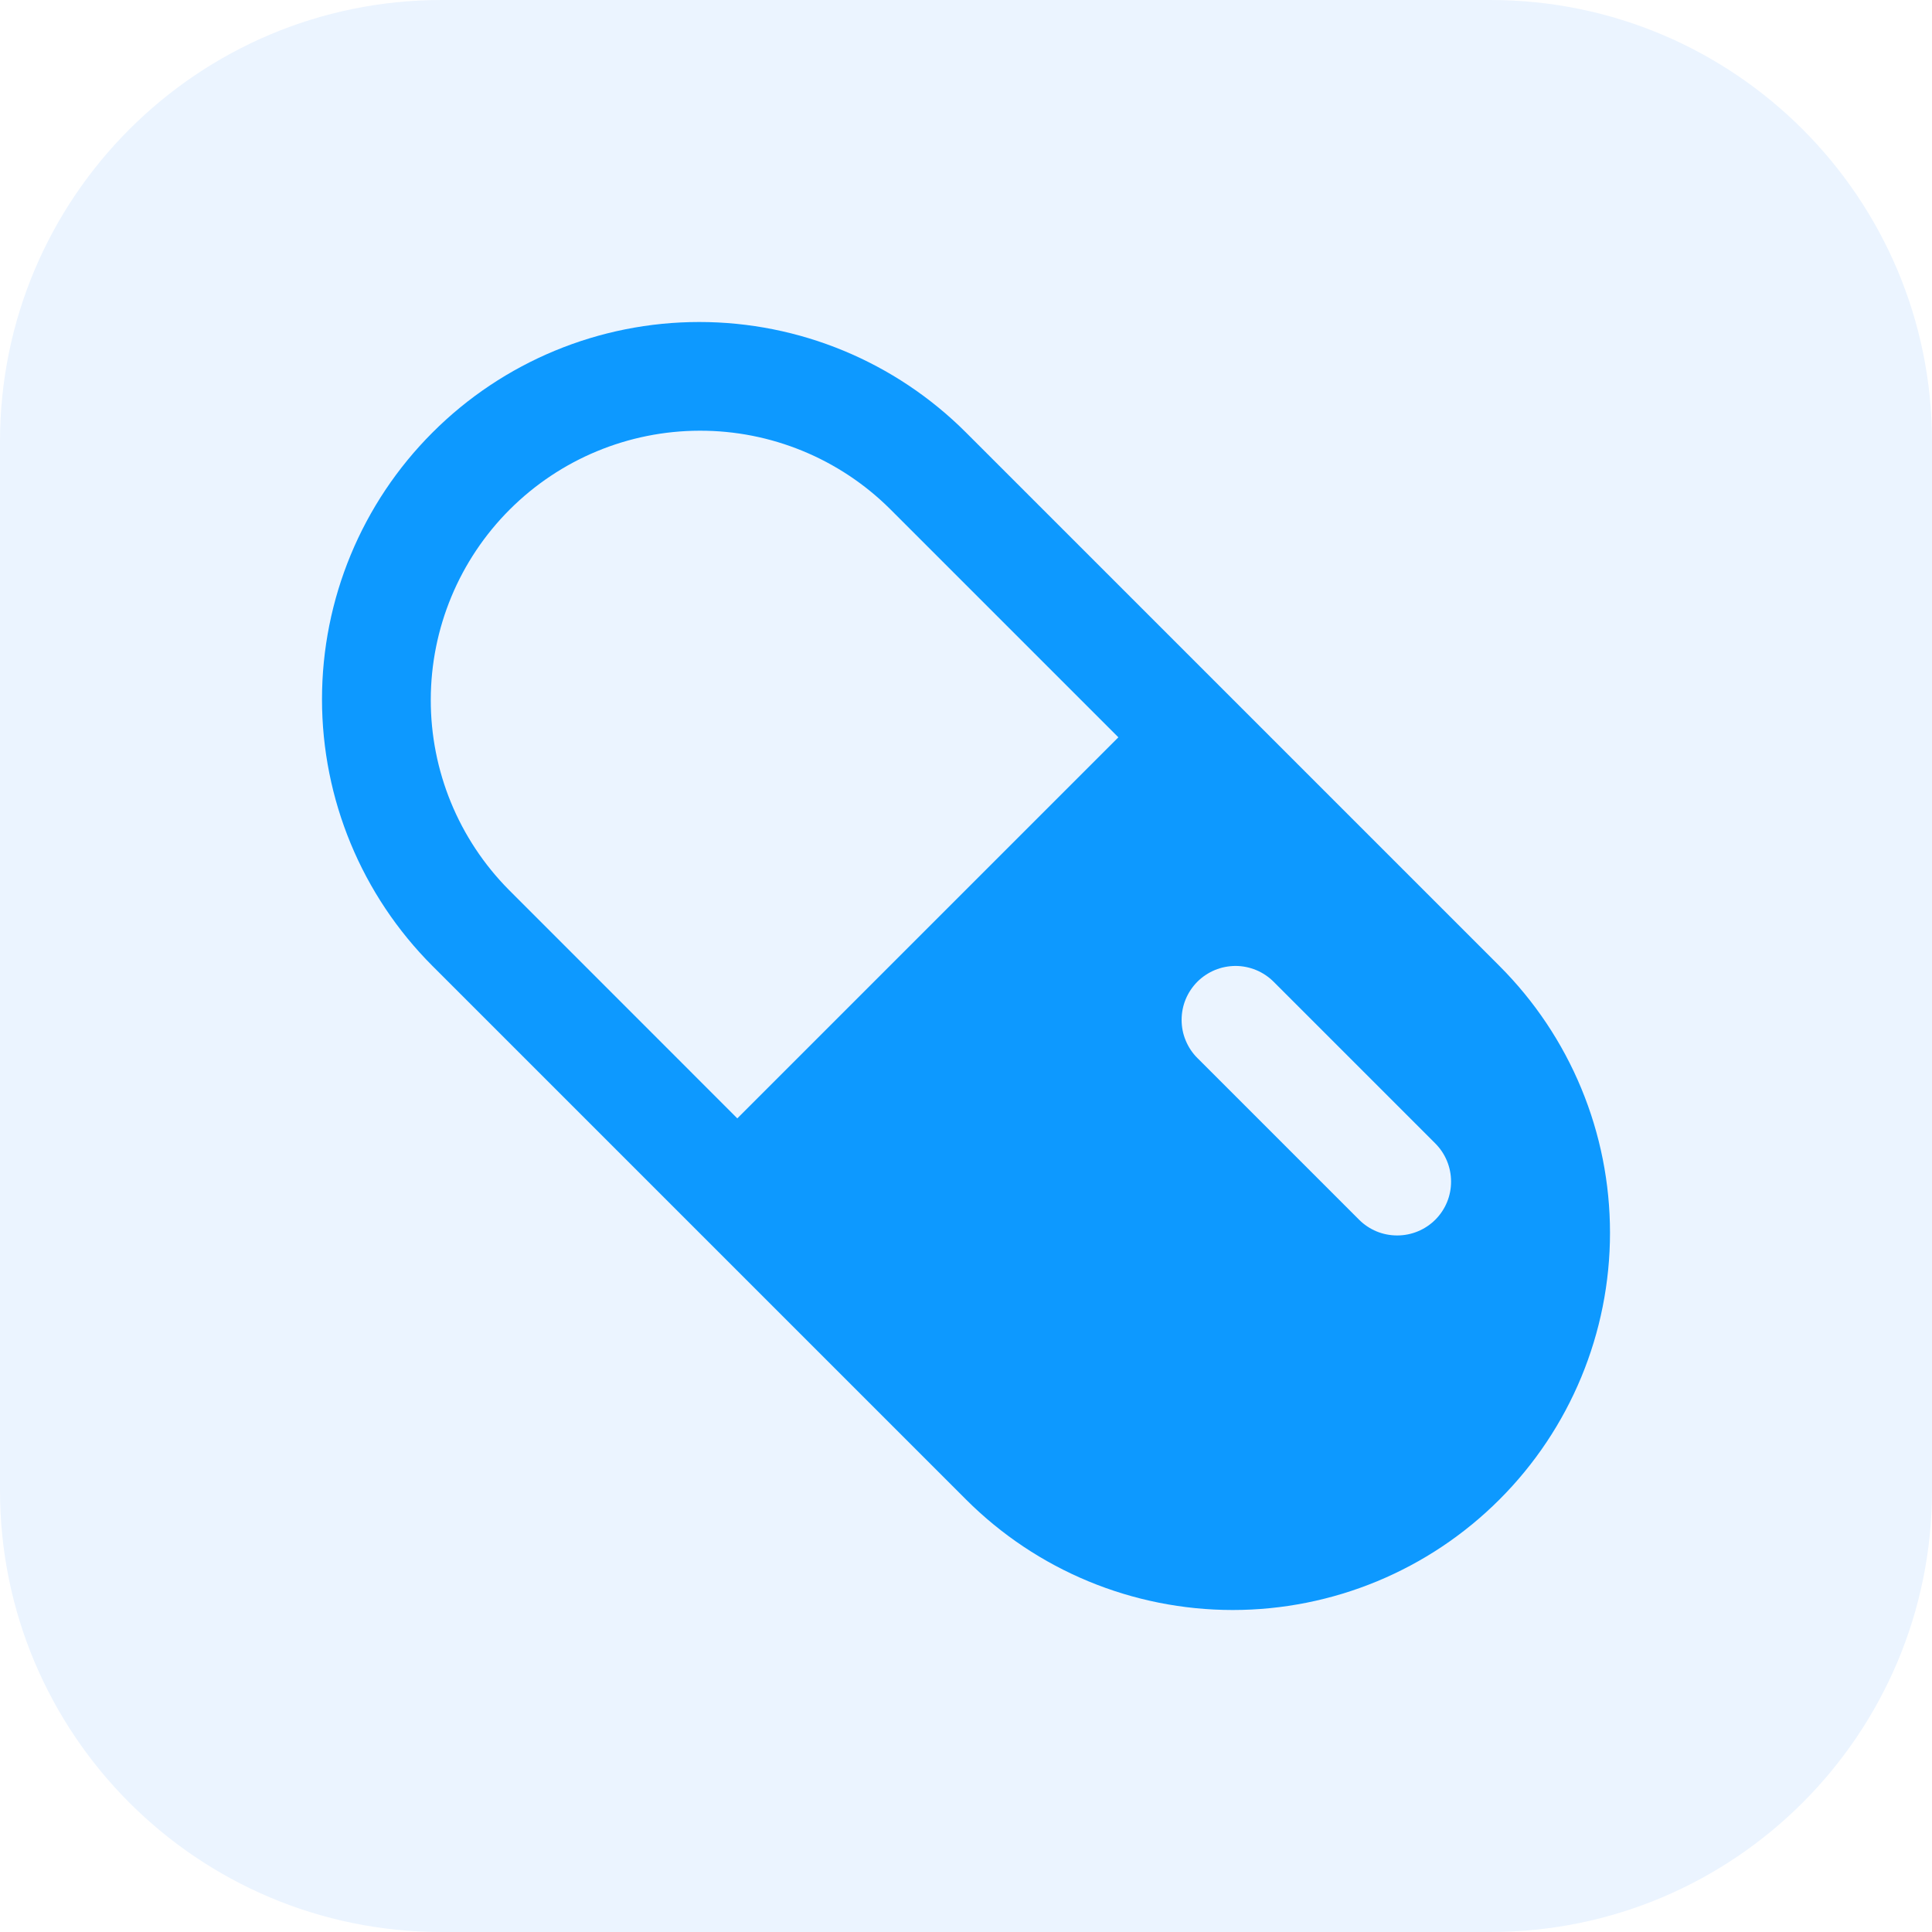
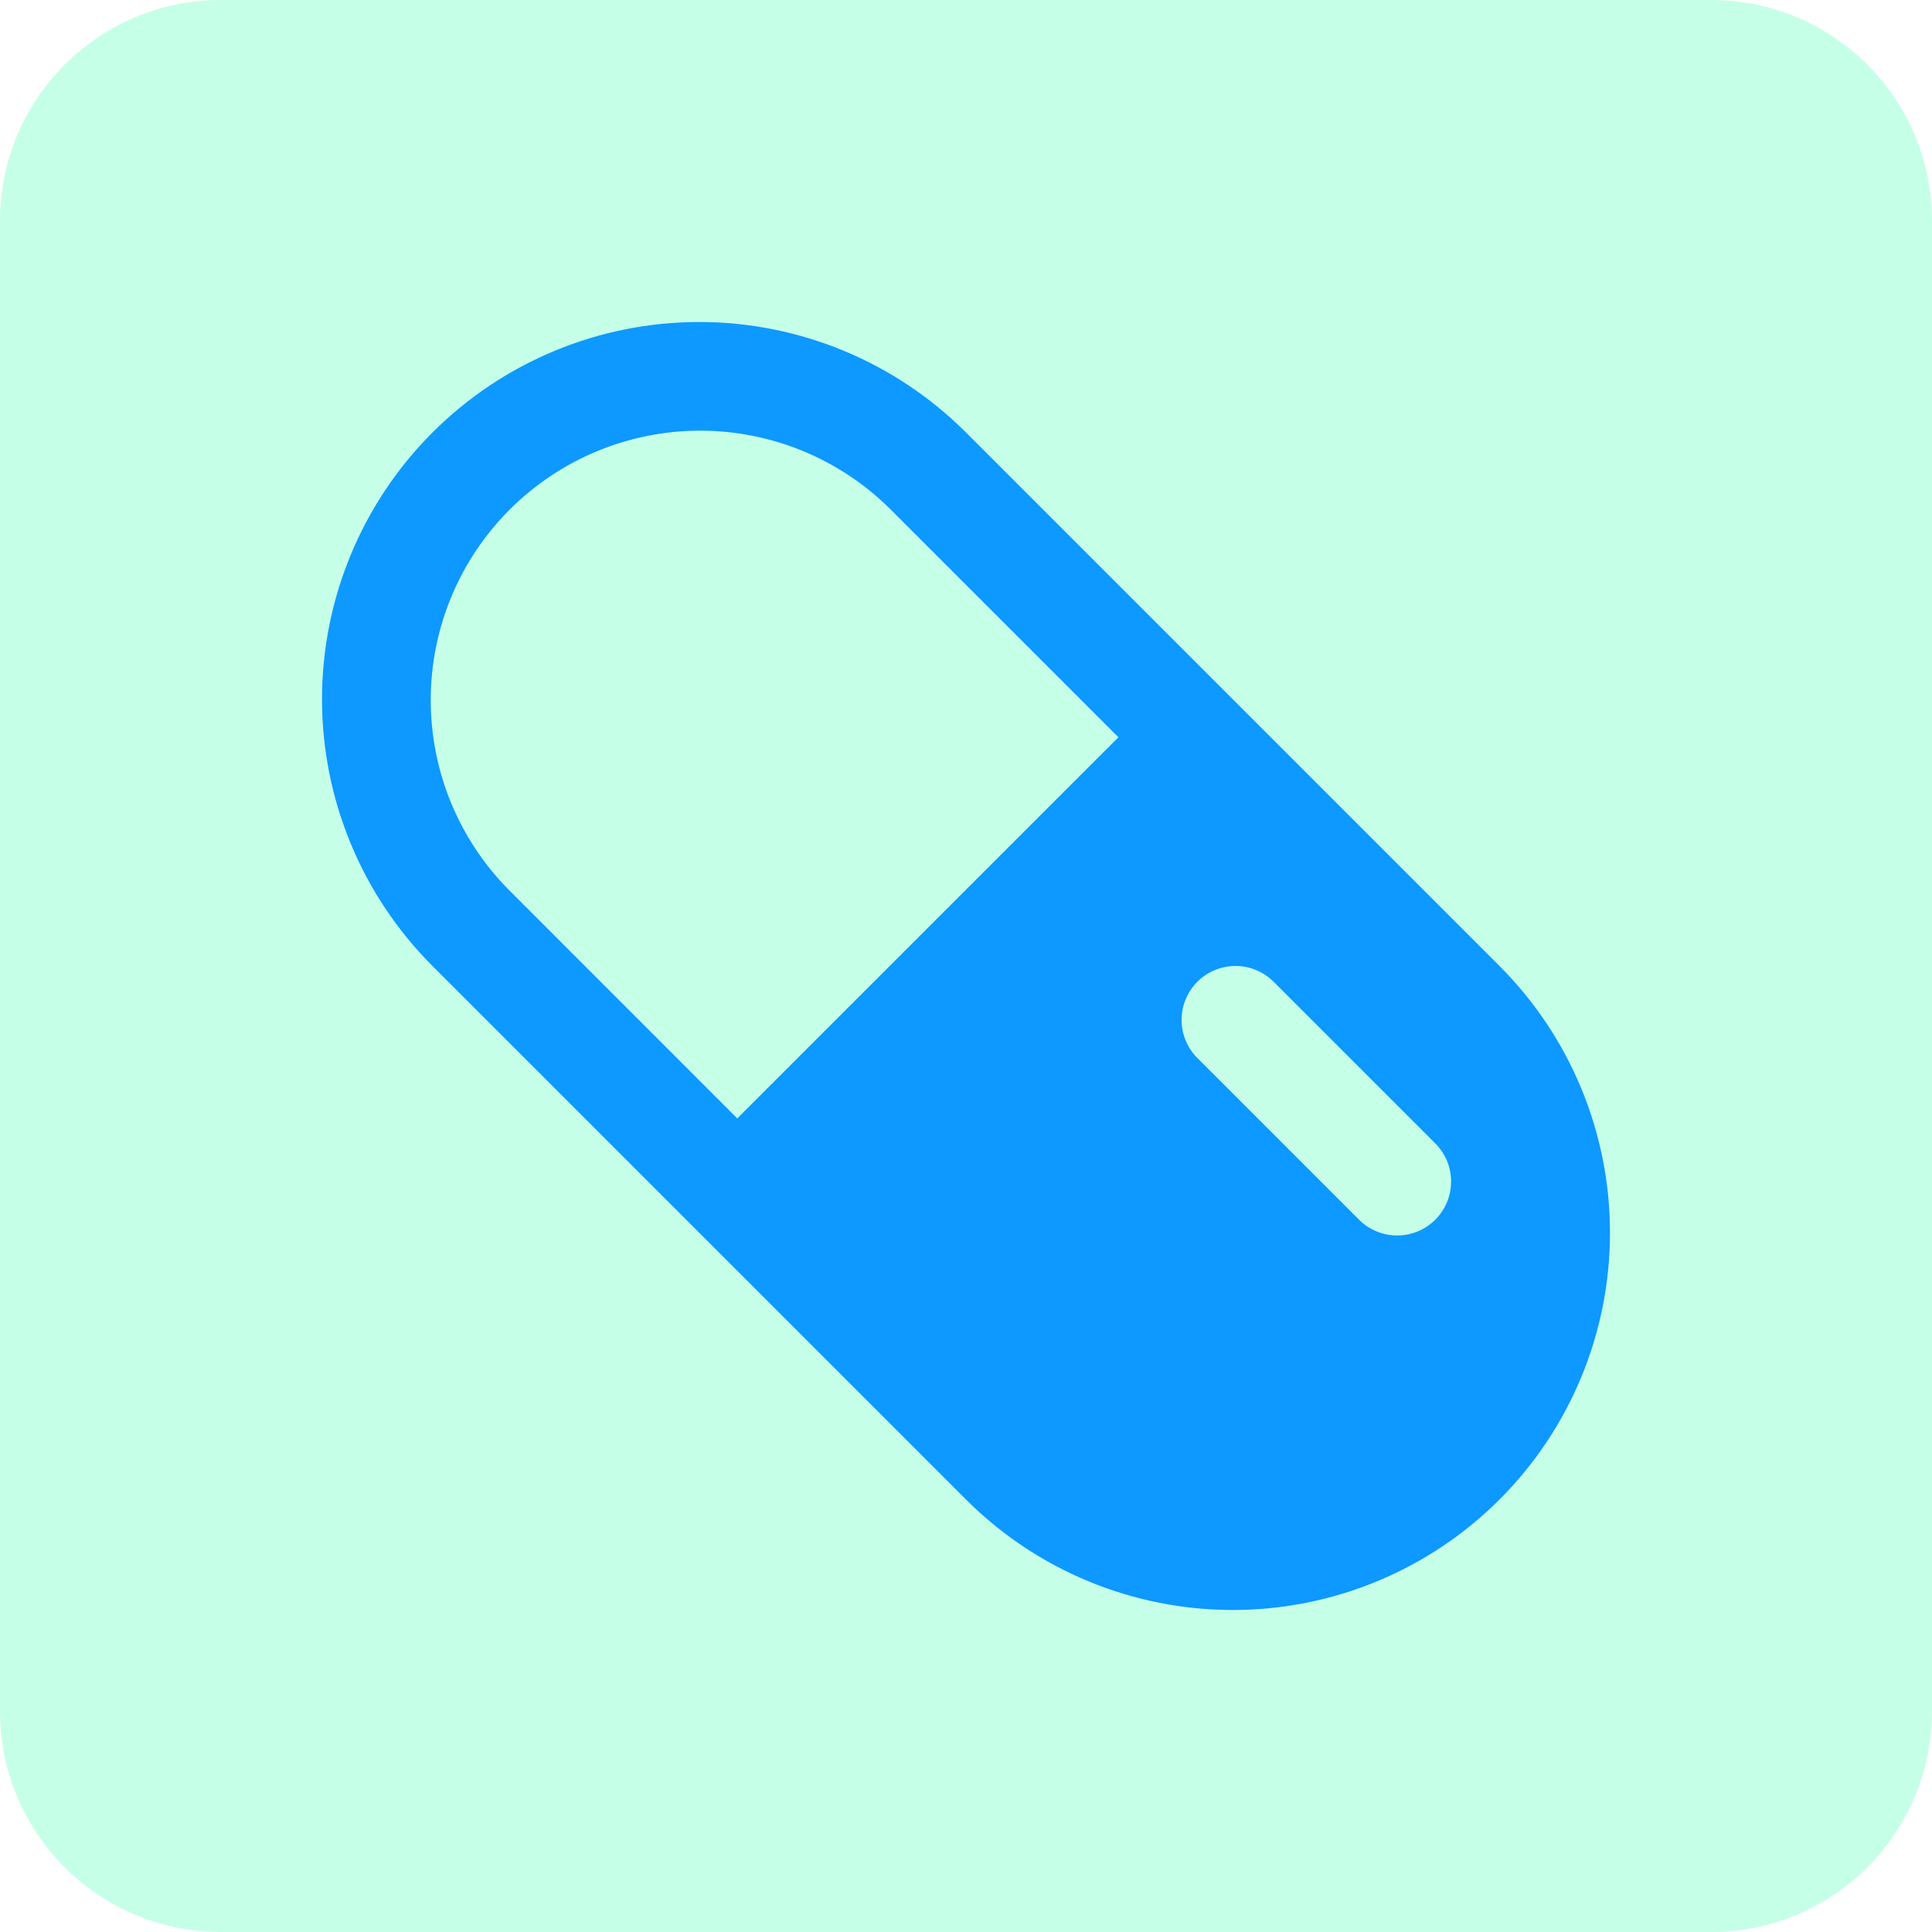
- <svg xmlns="http://www.w3.org/2000/svg" width="current" height="current" viewBox="0 0 30 30" fill="none">
-   <rect width="30" height="30" rx="6.857" fill="#EBF4FF" />
-   <path d="M6.716 15C5.617 13.901 5 12.412 5 10.858C5 9.304 5.617 7.814 6.716 6.716C7.814 5.617 9.304 5 10.858 5C12.412 5 13.901 5.617 15 6.716L23.284 15C23.828 15.544 24.26 16.19 24.554 16.9C24.849 17.611 25 18.373 25 19.142C25 20.696 24.383 22.186 23.284 23.284C22.186 24.383 20.696 25 19.142 25C17.588 25 16.099 24.383 15 23.284L6.716 15ZM17.366 11.449L13.818 7.901C13.033 7.122 11.97 6.685 10.864 6.688C9.757 6.69 8.697 7.13 7.914 7.913C7.132 8.695 6.691 9.755 6.689 10.862C6.686 11.968 7.122 13.031 7.901 13.817L11.449 17.366L17.366 11.449ZM19.776 15.244C19.699 15.167 19.606 15.105 19.505 15.063C19.403 15.021 19.294 14.999 19.184 14.999C19.074 15 18.965 15.021 18.864 15.063C18.762 15.106 18.67 15.167 18.592 15.245C18.515 15.323 18.453 15.415 18.411 15.517C18.369 15.618 18.348 15.727 18.348 15.837C18.348 15.947 18.369 16.056 18.412 16.158C18.454 16.259 18.515 16.352 18.593 16.429L21.104 18.94C21.181 19.017 21.274 19.079 21.375 19.121C21.477 19.163 21.586 19.184 21.696 19.184C21.918 19.184 22.131 19.096 22.288 18.939C22.445 18.782 22.533 18.569 22.532 18.347C22.532 18.125 22.444 17.912 22.287 17.755L19.776 15.244Z" fill="#0D99FF" />
+ <svg xmlns="http://www.w3.org/2000/svg" width="100%" height="100%" viewBox="0 0 60 60" fill="none">
+   <rect width="60" height="60" rx="6.857" fill="#C6FFE7" />
+   <path d="M13.431 30C11.234 27.803 10 24.823 10 21.716C10 18.608 11.234 15.629 13.431 13.431C15.629 11.234 18.608 10 21.716 10C24.823 10 27.803 11.234 30 13.431L46.569 30C47.656 31.088 48.519 32.379 49.108 33.801C49.697 35.222 50 36.746 50 38.284C50 41.392 48.766 44.371 46.569 46.569C44.371 48.766 41.392 50 38.284 50C35.177 50 32.197 48.766 30 46.569L13.431 30ZM34.733 22.897L27.637 15.801C26.066 14.243 23.941 13.371 21.728 13.375C19.515 13.38 17.394 14.261 15.829 15.825C14.264 17.39 13.382 19.511 13.377 21.724C13.372 23.937 14.243 26.062 15.801 27.634L22.897 34.733L34.733 22.897ZM39.553 30.489C39.397 30.333 39.213 30.21 39.009 30.126C38.806 30.042 38.588 29.999 38.368 29.999C38.148 29.999 37.931 30.043 37.728 30.127C37.525 30.211 37.34 30.335 37.185 30.49C37.029 30.646 36.906 30.831 36.822 31.034C36.738 31.237 36.695 31.455 36.695 31.675C36.695 31.895 36.739 32.112 36.823 32.316C36.907 32.519 37.031 32.703 37.186 32.858L42.207 37.879C42.363 38.035 42.547 38.158 42.751 38.242C42.954 38.326 43.172 38.369 43.392 38.369C43.836 38.369 44.261 38.192 44.575 37.878C44.889 37.563 45.065 37.137 45.065 36.693C45.065 36.249 44.888 35.823 44.574 35.51L39.553 30.489Z" fill="#0D99FF" />
</svg>
